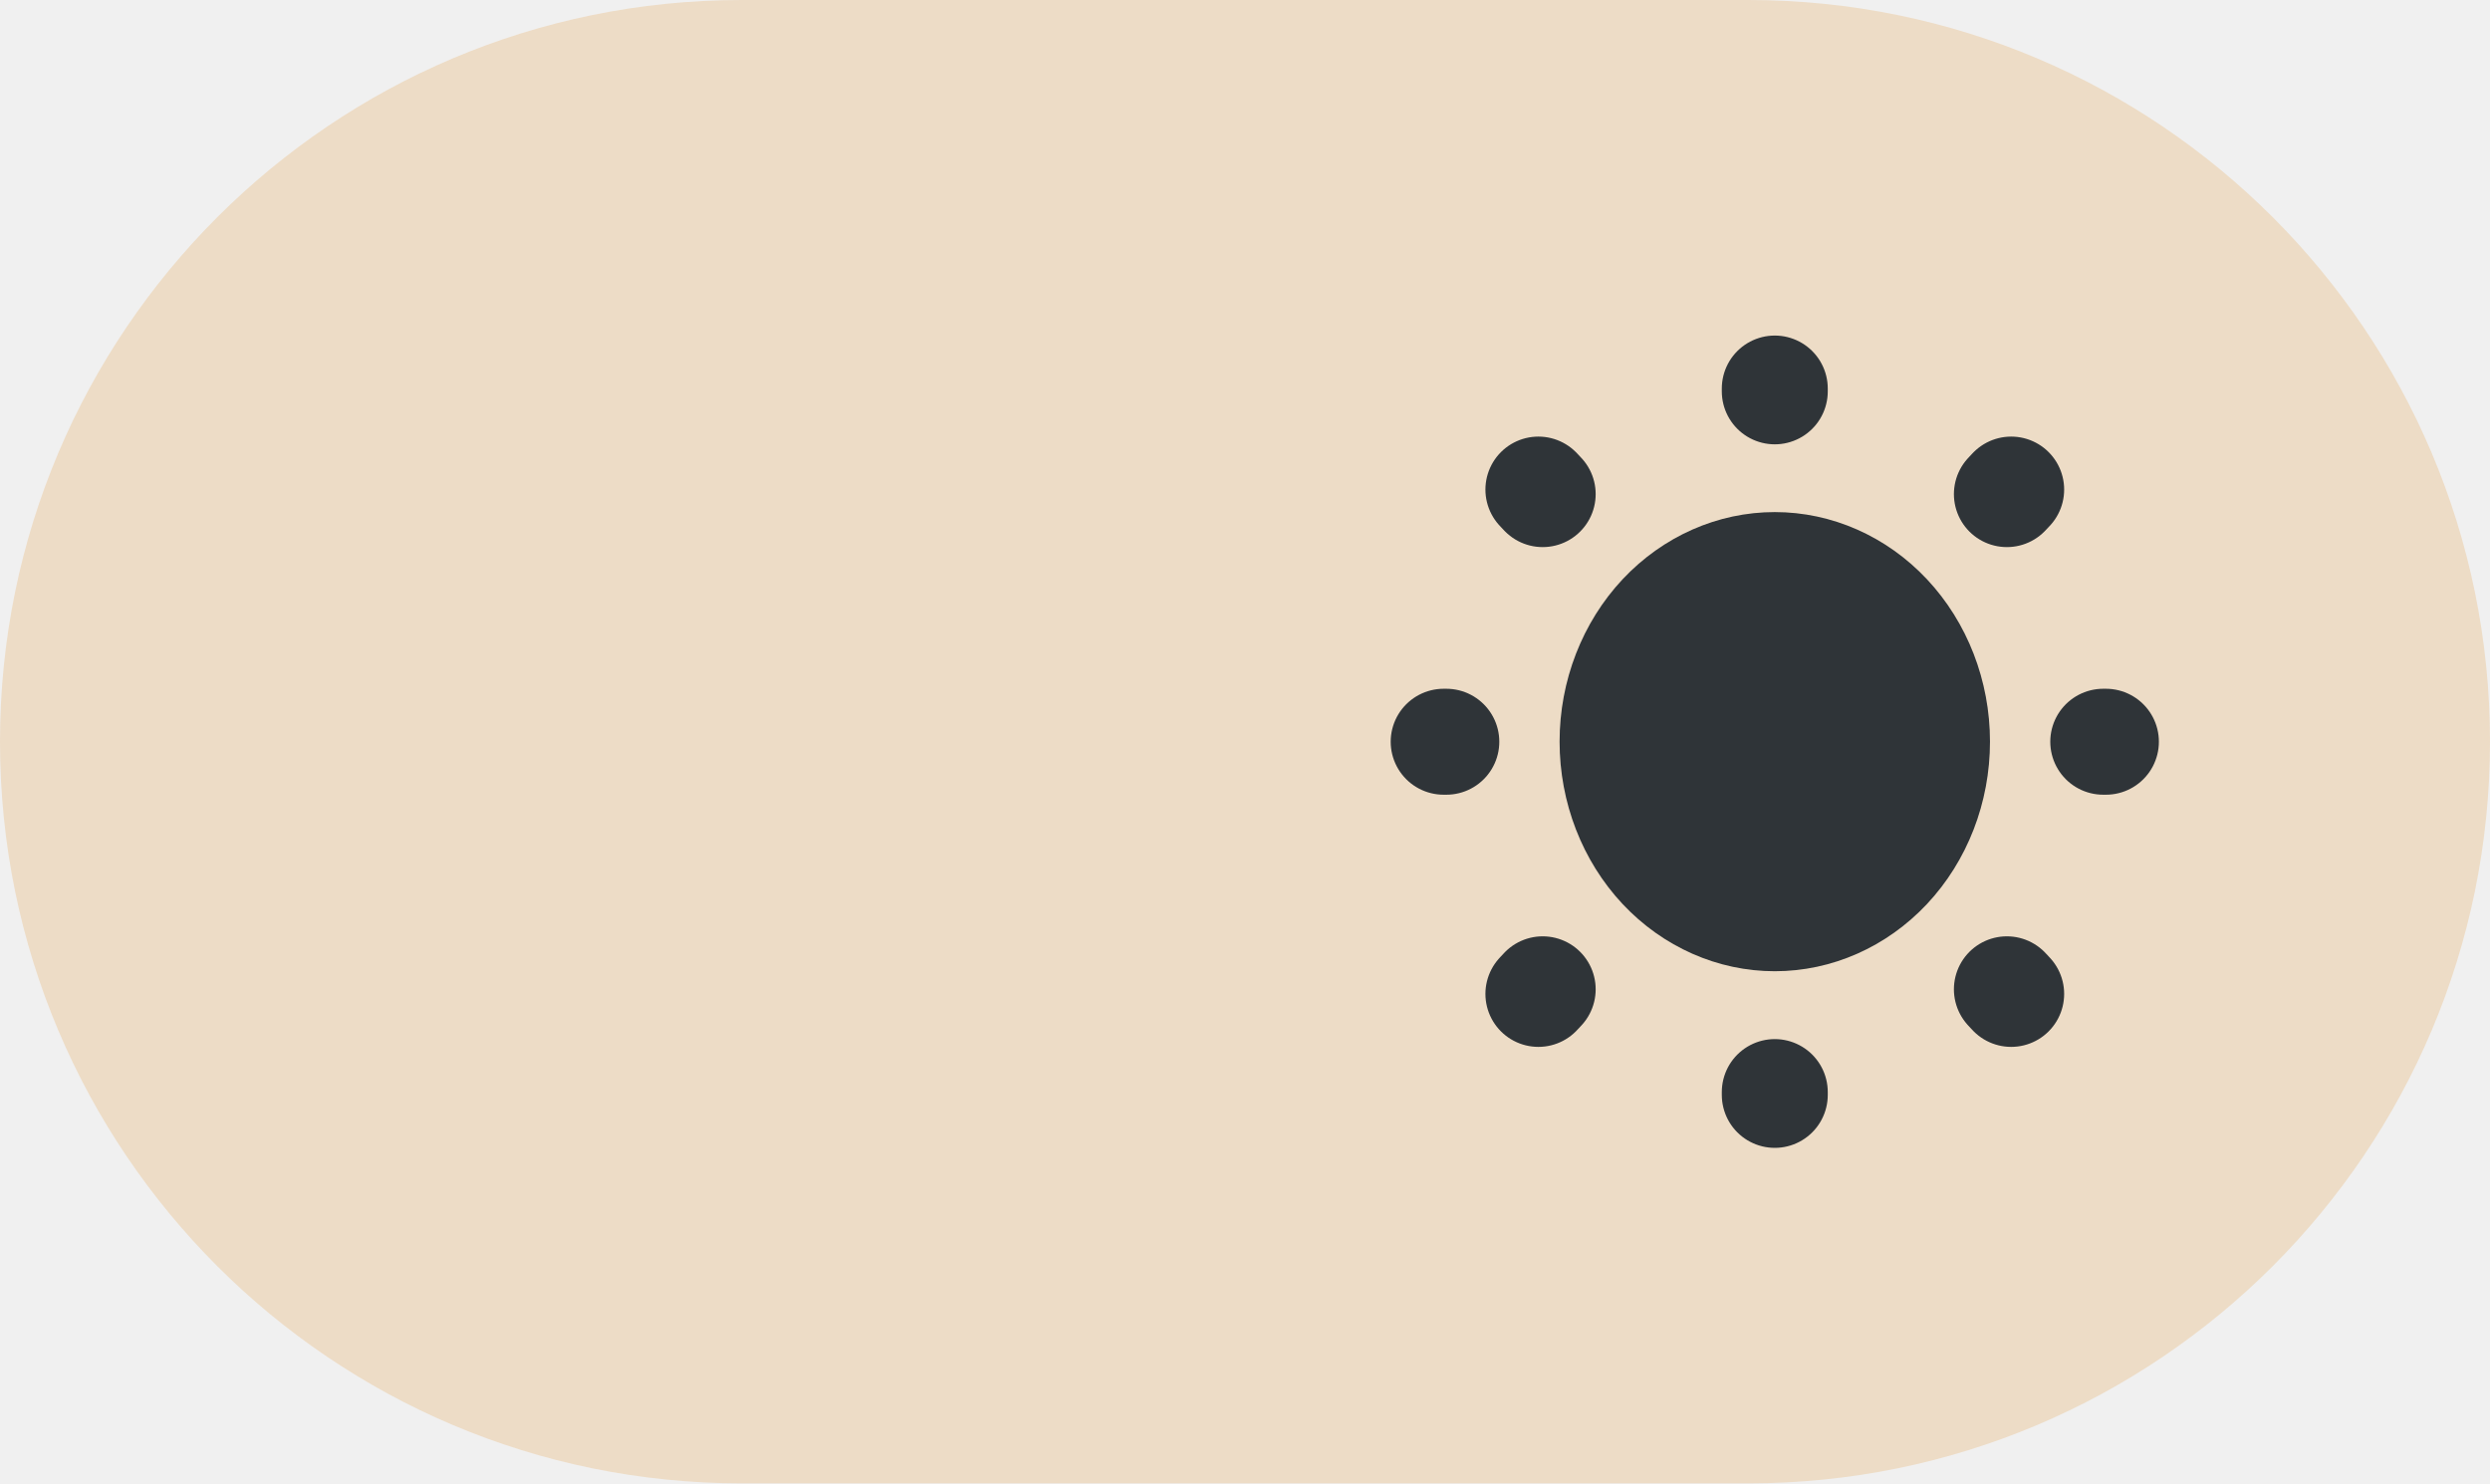
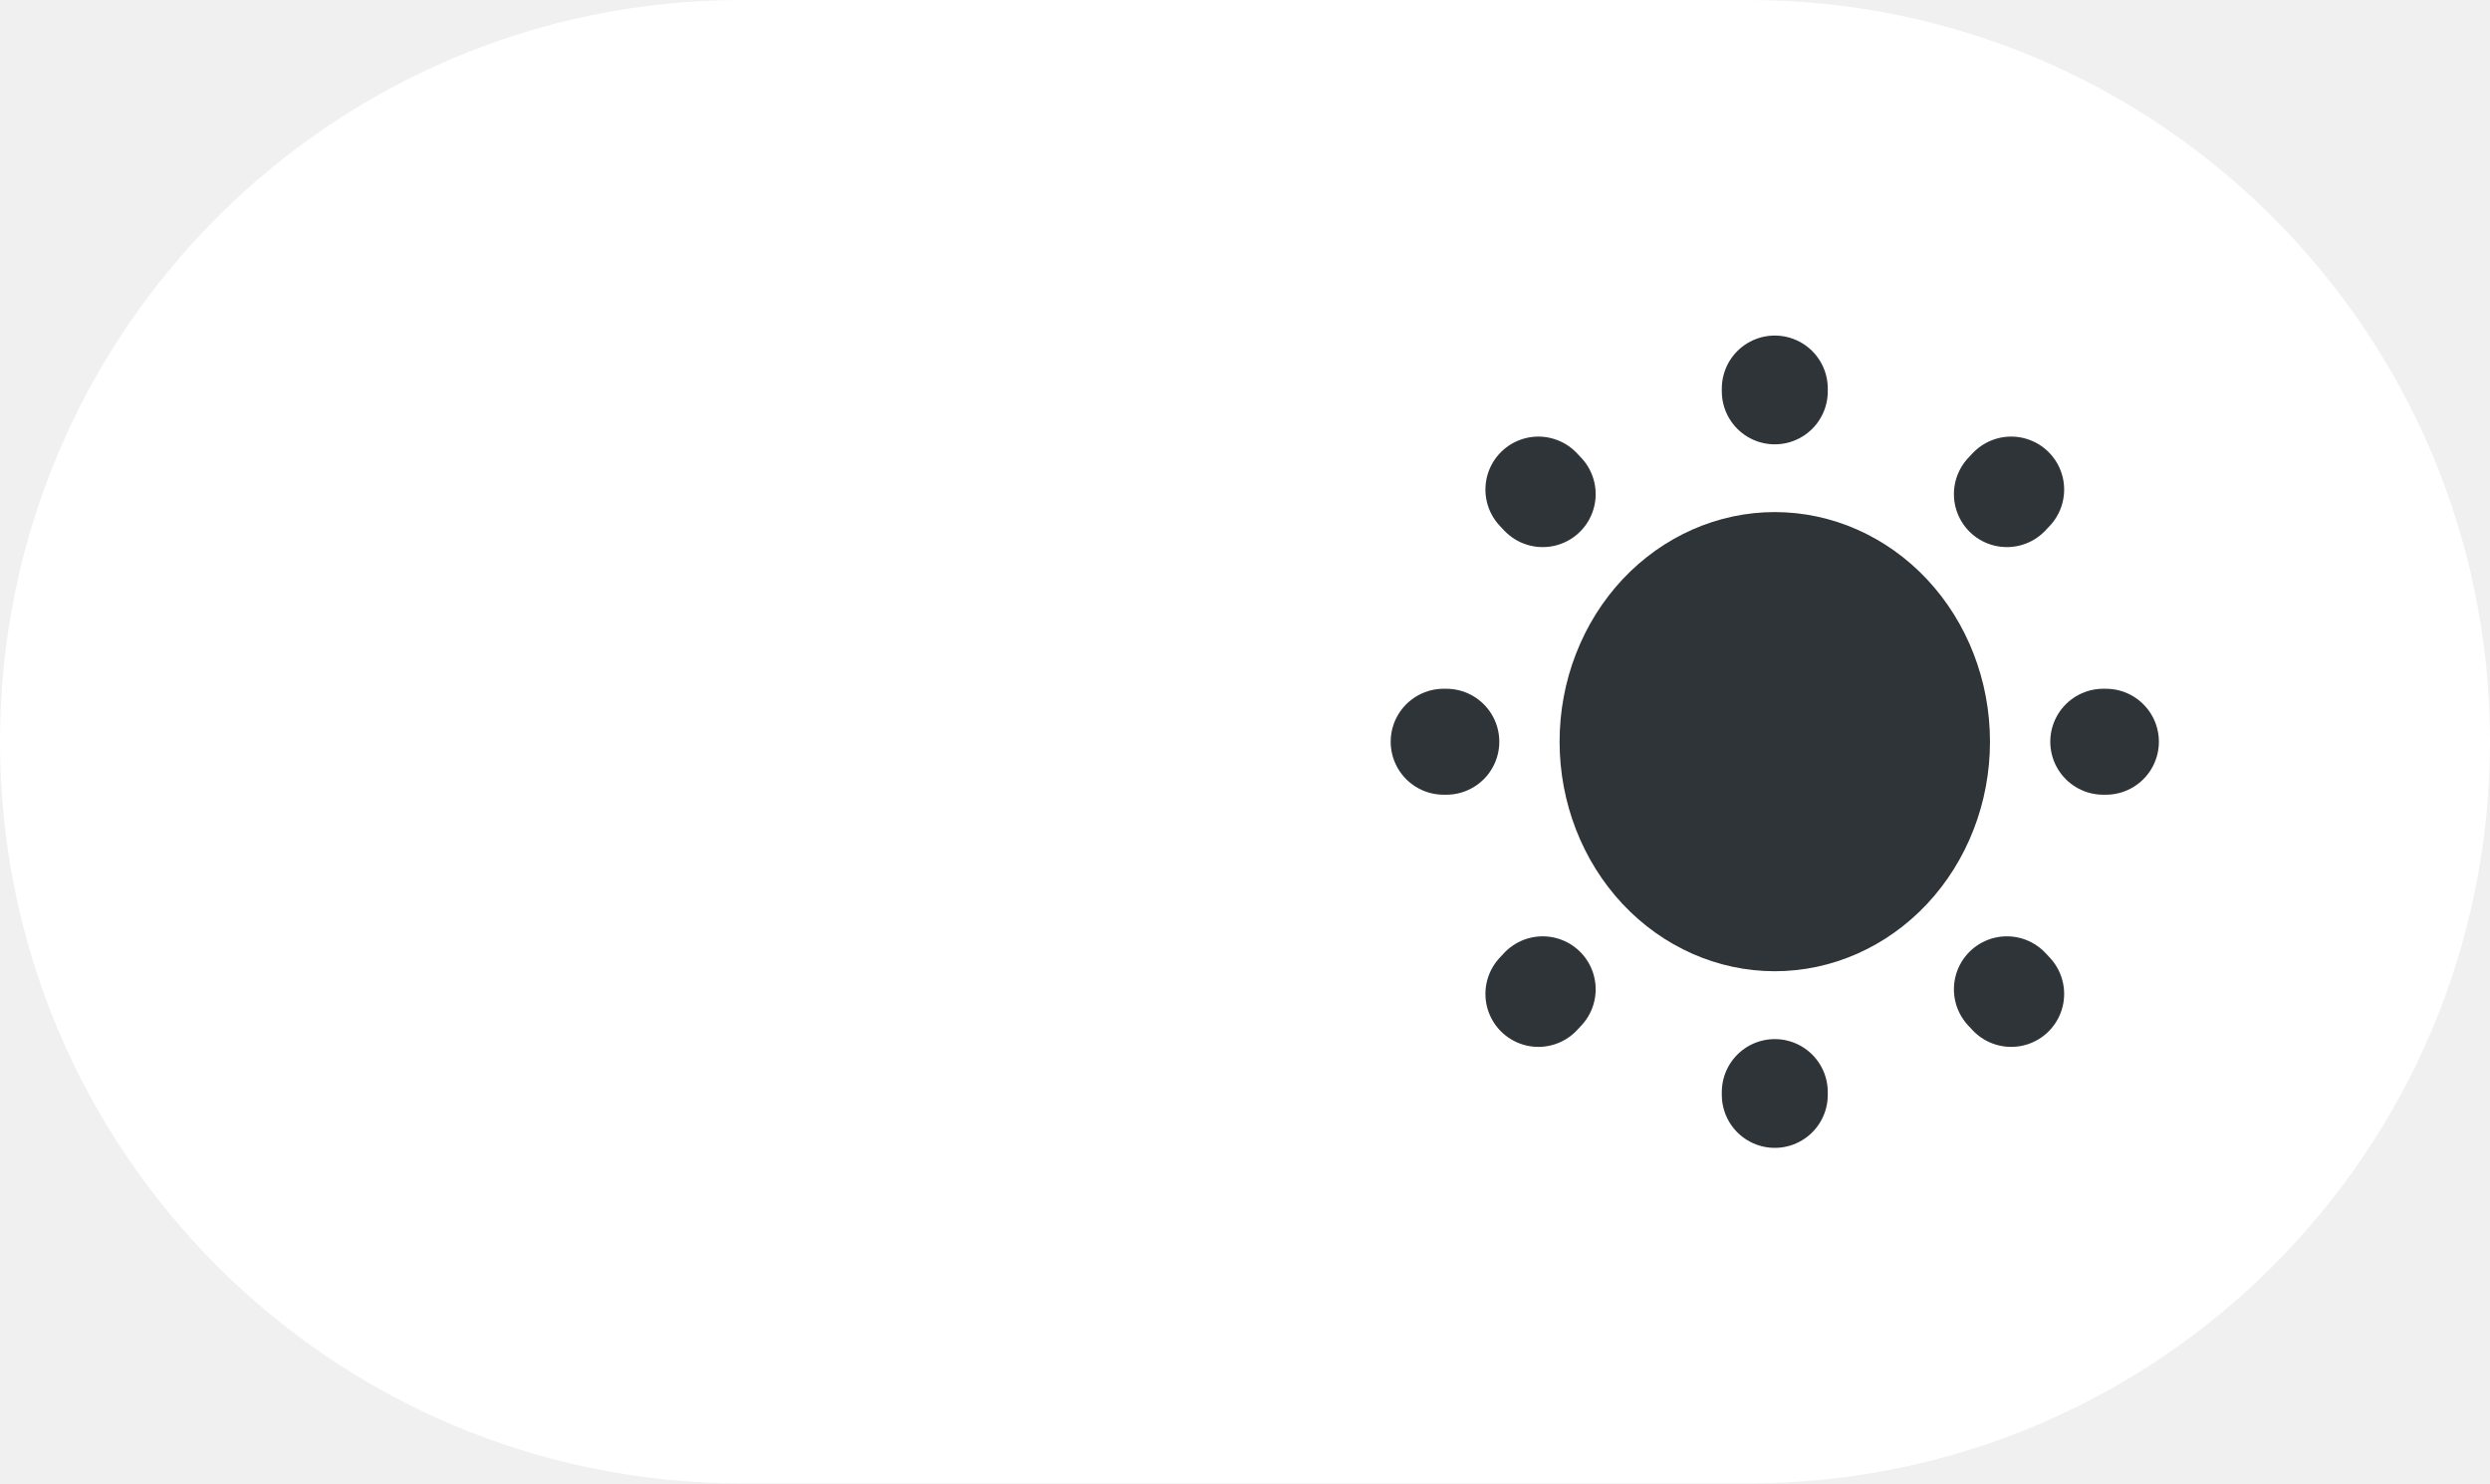
<svg xmlns="http://www.w3.org/2000/svg" width="47" height="28" viewBox="0 0 47 28" fill="none">
-   <rect width="47" height="28" rx="14" fill="#EDDCC6" />
+   <rect width="47" height="28" rx="14" fill="white" />
  <g clip-path="url(#clip0_0_1)">
    <path d="M33.5 18.333C32.423 18.333 31.389 17.876 30.627 17.064C29.866 16.251 29.438 15.149 29.438 13.999C29.438 12.85 29.866 11.748 30.627 10.935C31.389 10.123 32.423 9.666 33.5 9.666C34.577 9.666 35.611 10.123 36.373 10.935C37.135 11.748 37.562 12.85 37.562 13.999C37.562 15.149 37.135 16.251 36.373 17.064C35.611 17.876 34.577 18.333 33.5 18.333Z" fill="#2F3438" />
    <path d="M29.038 18.761L29.119 18.674M29.119 9.327L29.038 9.241M37.962 18.761L37.881 18.674M33.5 7.387V7.334M33.5 20.667V20.614M39.7 14.001H39.75M27.25 14.001H27.3M37.881 9.327L37.962 9.241" stroke="#2F3438" stroke-width="2" stroke-linecap="round" stroke-linejoin="round" />
  </g>
  <defs>
    <clipPath id="clip0_0_1">
      <rect width="15" height="16" fill="white" transform="matrix(-1 0 0 1 41 6)" />
    </clipPath>
  </defs>
</svg>
